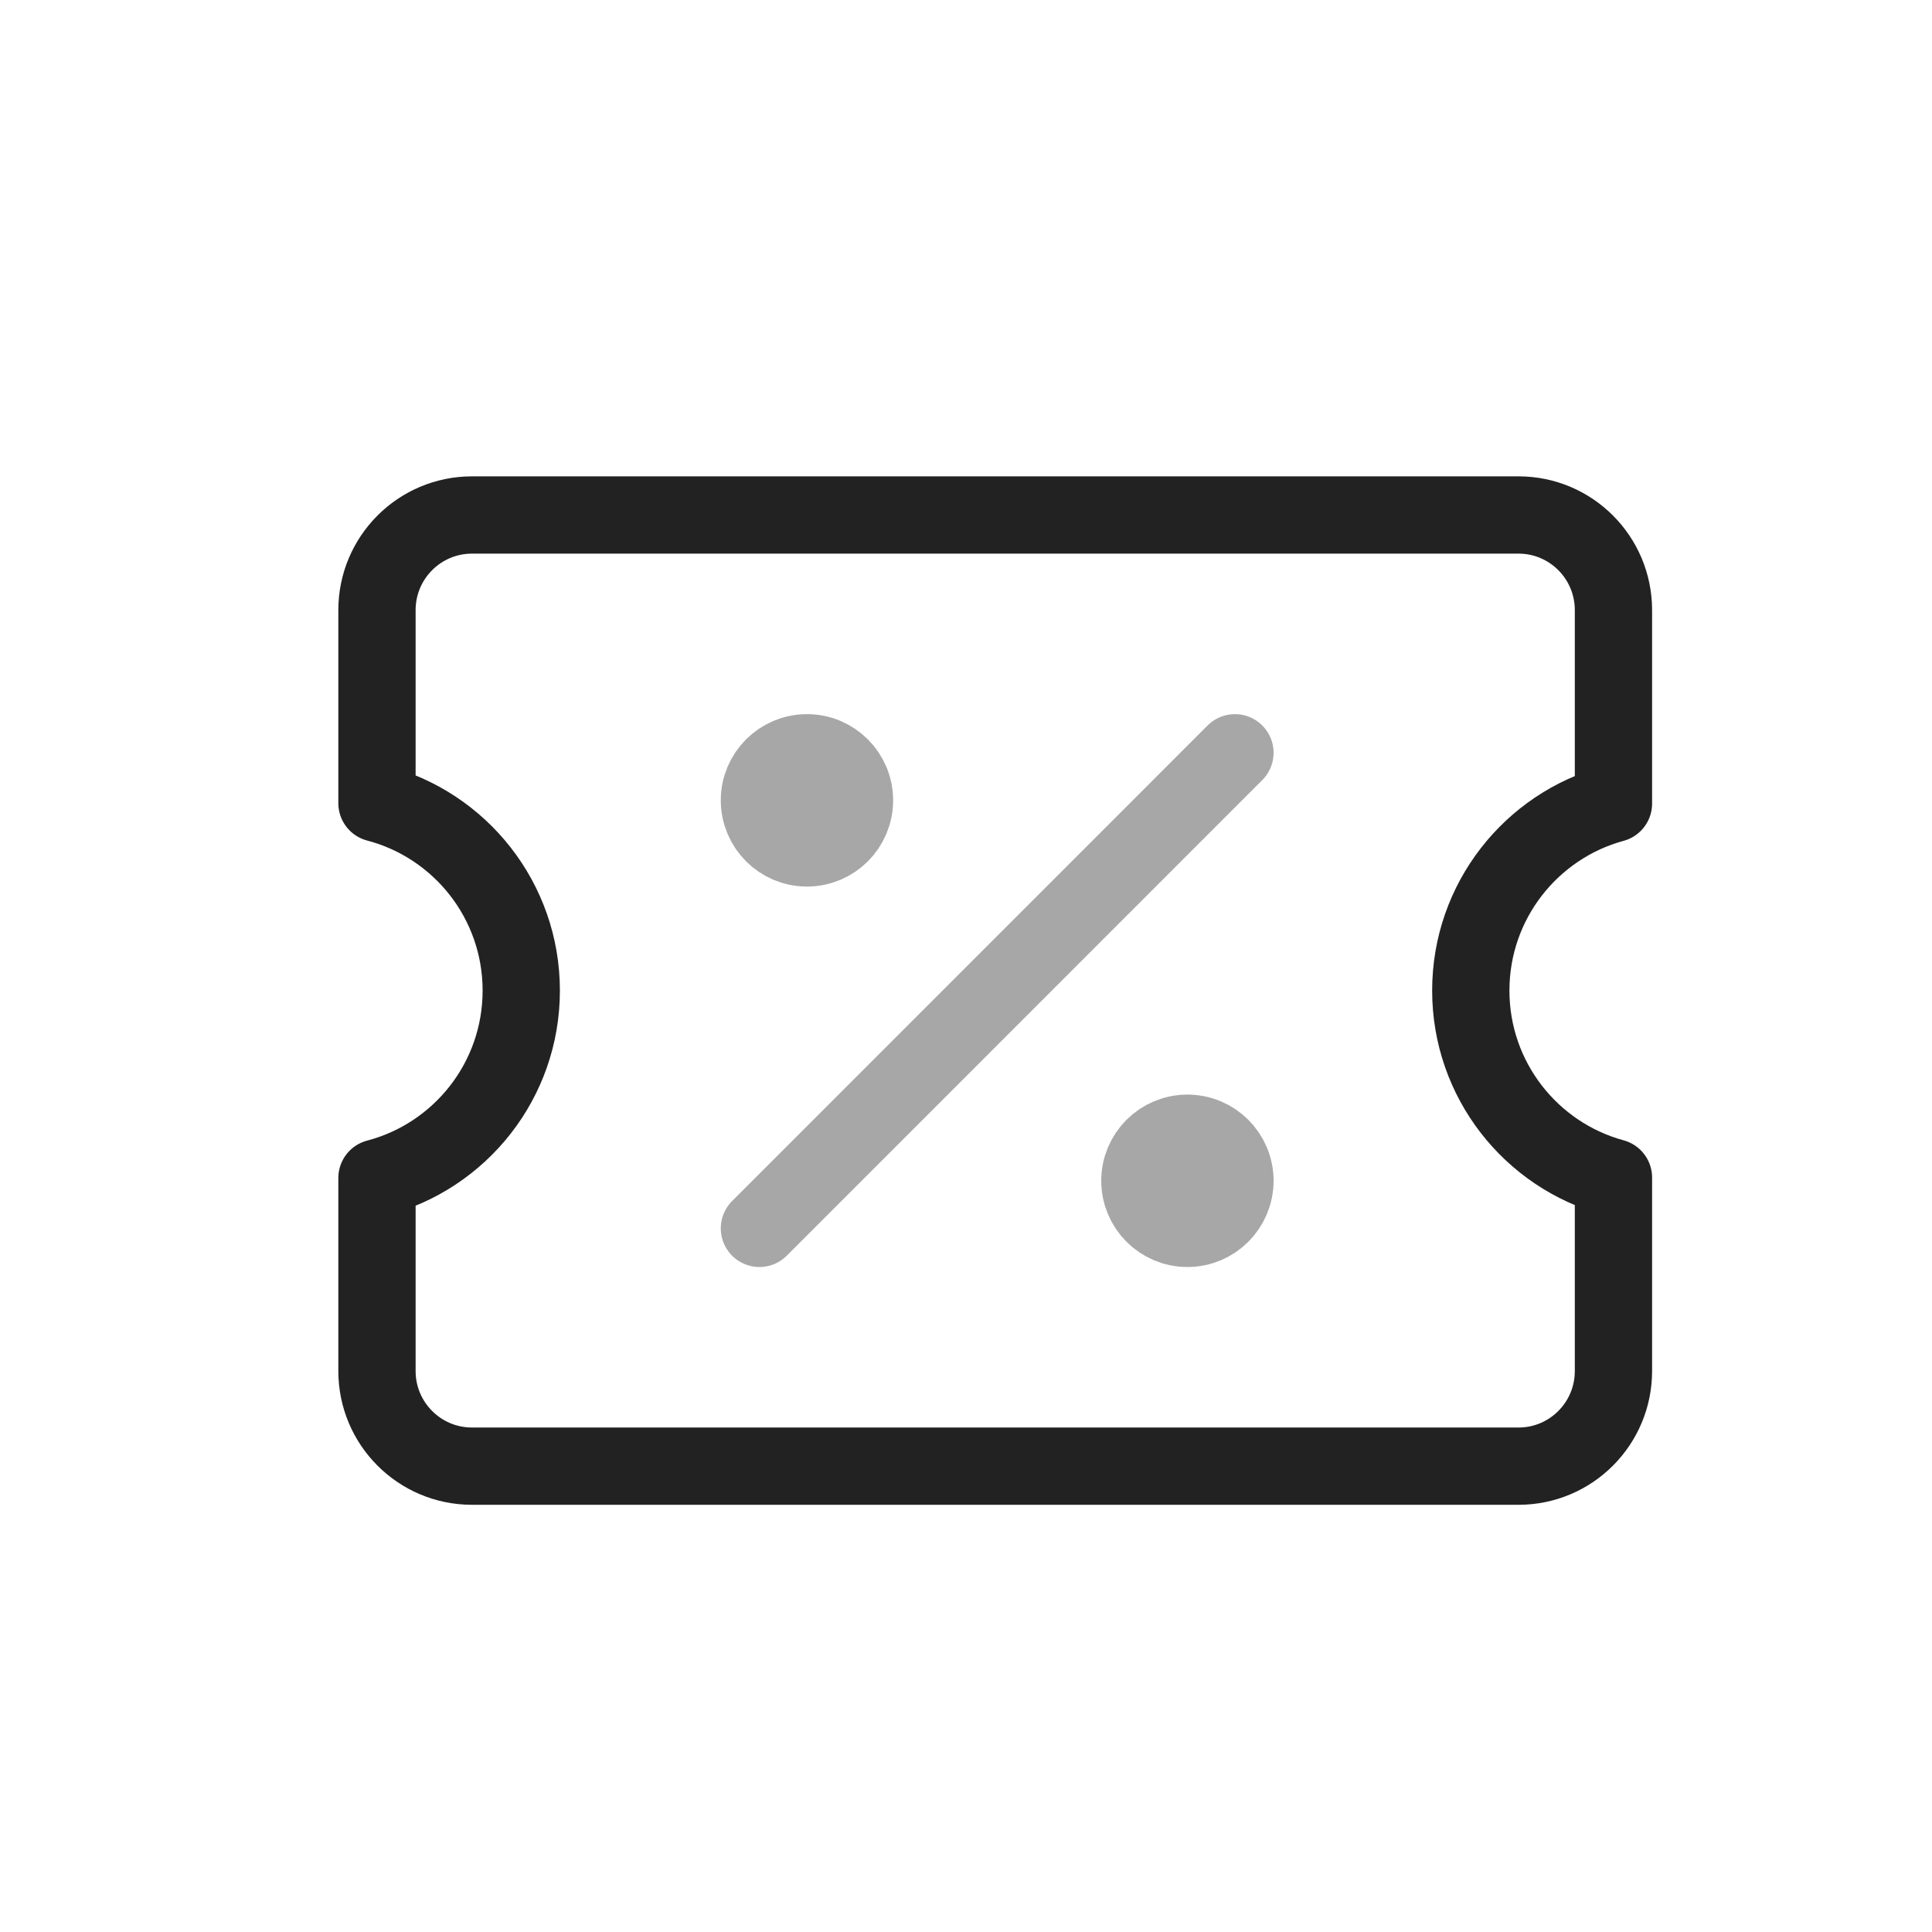
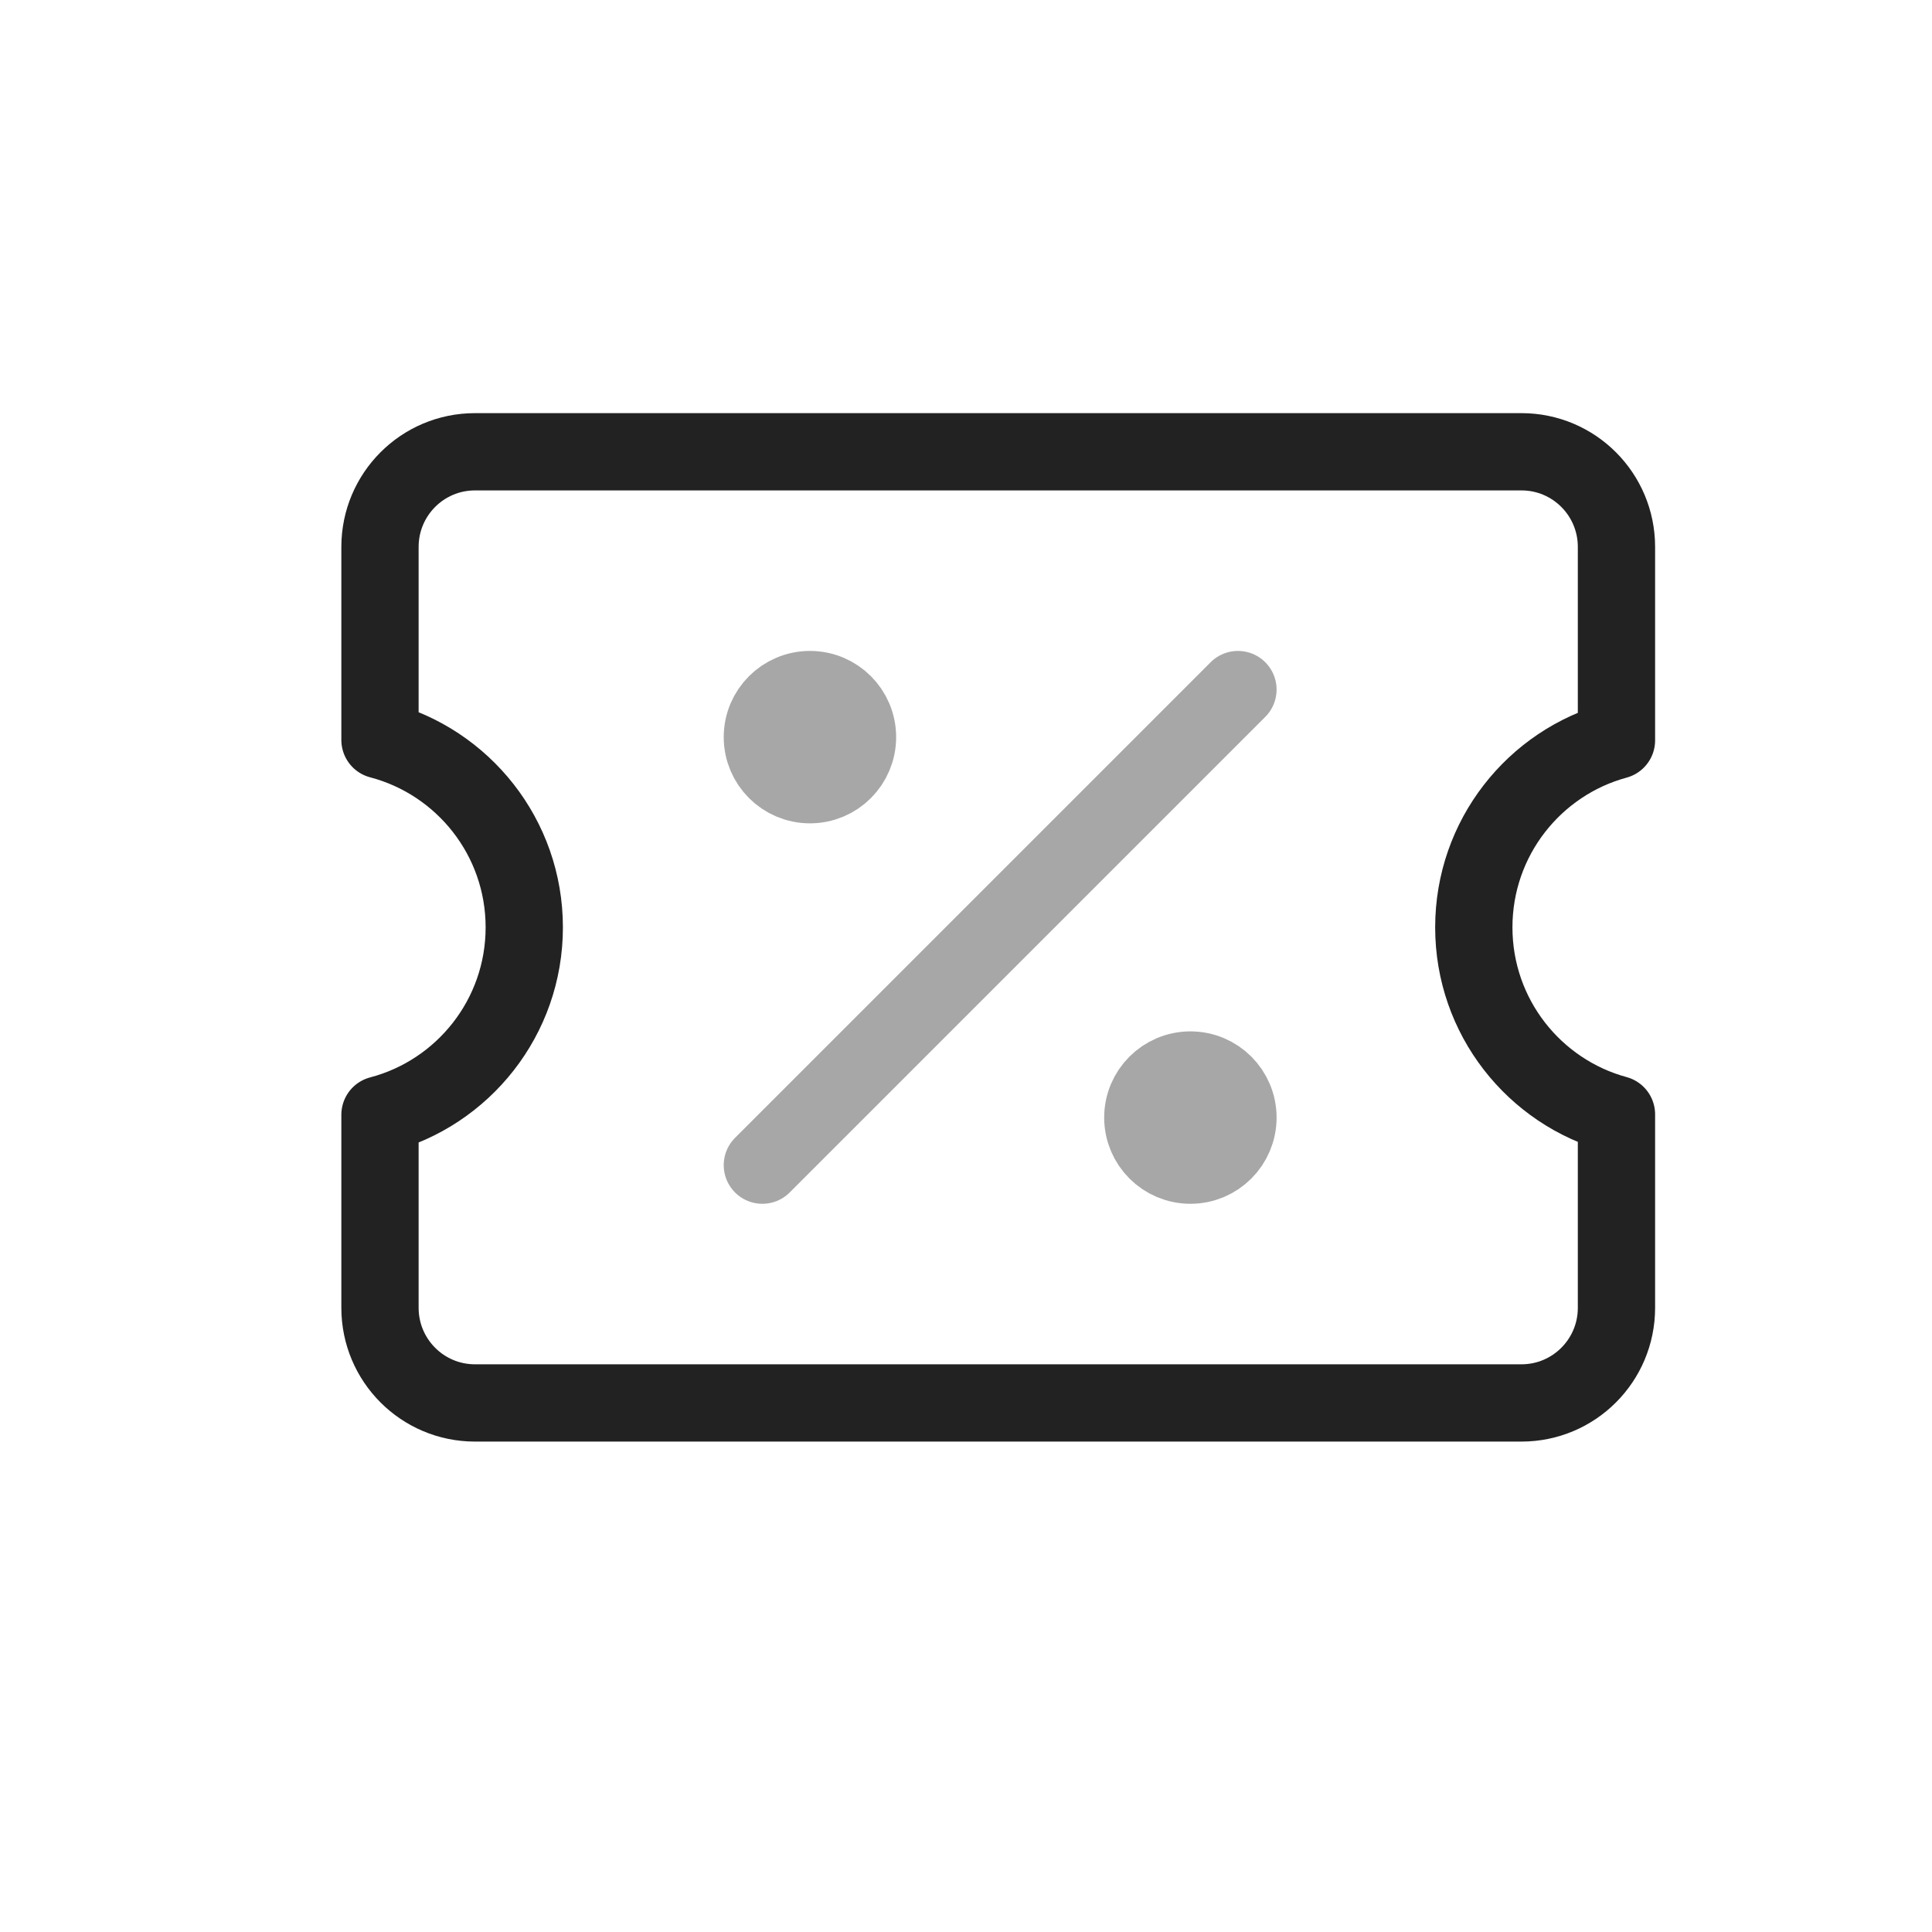
<svg xmlns="http://www.w3.org/2000/svg" width="25" height="25" viewBox="0 0 25 25" fill="none">
-   <path d="M4.878 17.741C4.878 18.421 5.429 18.972 6.107 18.972H19.65C20.328 18.972 20.878 18.421 20.878 17.741V15.238C19.815 14.949 19.032 13.975 19.032 12.818C19.032 11.661 19.815 10.687 20.878 10.398V7.895C20.878 7.215 20.328 6.664 19.65 6.664H6.107C5.429 6.664 4.878 7.215 4.878 7.895V10.393C5.953 10.675 6.745 11.654 6.745 12.818C6.745 13.982 5.953 14.961 4.878 15.243V17.741Z" stroke="#222222" stroke-linecap="round" stroke-linejoin="round" />
-   <path opacity="0.4" d="M9.827 15.895L15.98 9.741" stroke="#222222" stroke-linecap="round" stroke-linejoin="round" />
-   <path opacity="0.4" d="M10.442 10.972C10.782 10.972 11.057 10.696 11.057 10.356C11.057 10.017 10.782 9.741 10.442 9.741C10.102 9.741 9.827 10.017 9.827 10.356C9.827 10.696 10.102 10.972 10.442 10.972Z" fill="#222222" stroke="#222222" stroke-linecap="round" stroke-linejoin="round" />
-   <path opacity="0.4" d="M15.365 15.895C15.705 15.895 15.98 15.619 15.98 15.279C15.98 14.94 15.705 14.664 15.365 14.664C15.025 14.664 14.75 14.94 14.75 15.279C14.75 15.619 15.025 15.895 15.365 15.895Z" fill="#222222" stroke="#222222" stroke-linecap="round" stroke-linejoin="round" />
+   <path d="M4.917 16.923C4.917 17.603 5.467 18.154 6.146 18.154H19.688C20.367 18.154 20.917 17.603 20.917 16.923V14.42C19.853 14.131 19.071 13.157 19.071 12C19.071 10.843 19.853 9.869 20.917 9.58V7.077C20.917 6.397 20.367 5.846 19.688 5.846H6.146C5.467 5.846 4.917 6.397 4.917 7.077V9.575C5.991 9.857 6.784 10.836 6.784 12C6.784 13.164 5.991 14.143 4.917 14.425V16.923Z" stroke="#222222" stroke-linecap="round" stroke-linejoin="round" />
+   <path opacity="0.4" d="M9.865 15.077L16.019 8.923" stroke="#222222" stroke-linecap="round" stroke-linejoin="round" />
+   <path opacity="0.4" d="M10.481 10.154C10.821 10.154 11.096 9.878 11.096 9.538C11.096 9.199 10.821 8.923 10.481 8.923C10.141 8.923 9.865 9.199 9.865 9.538C9.865 9.878 10.141 10.154 10.481 10.154Z" fill="#222222" stroke="#222222" stroke-linecap="round" stroke-linejoin="round" />
+   <path opacity="0.4" d="M15.404 15.077C15.744 15.077 16.019 14.801 16.019 14.461C16.019 14.122 15.744 13.846 15.404 13.846C15.064 13.846 14.788 14.122 14.788 14.461C14.788 14.801 15.064 15.077 15.404 15.077Z" fill="#222222" stroke="#222222" stroke-linecap="round" stroke-linejoin="round" />
</svg>
